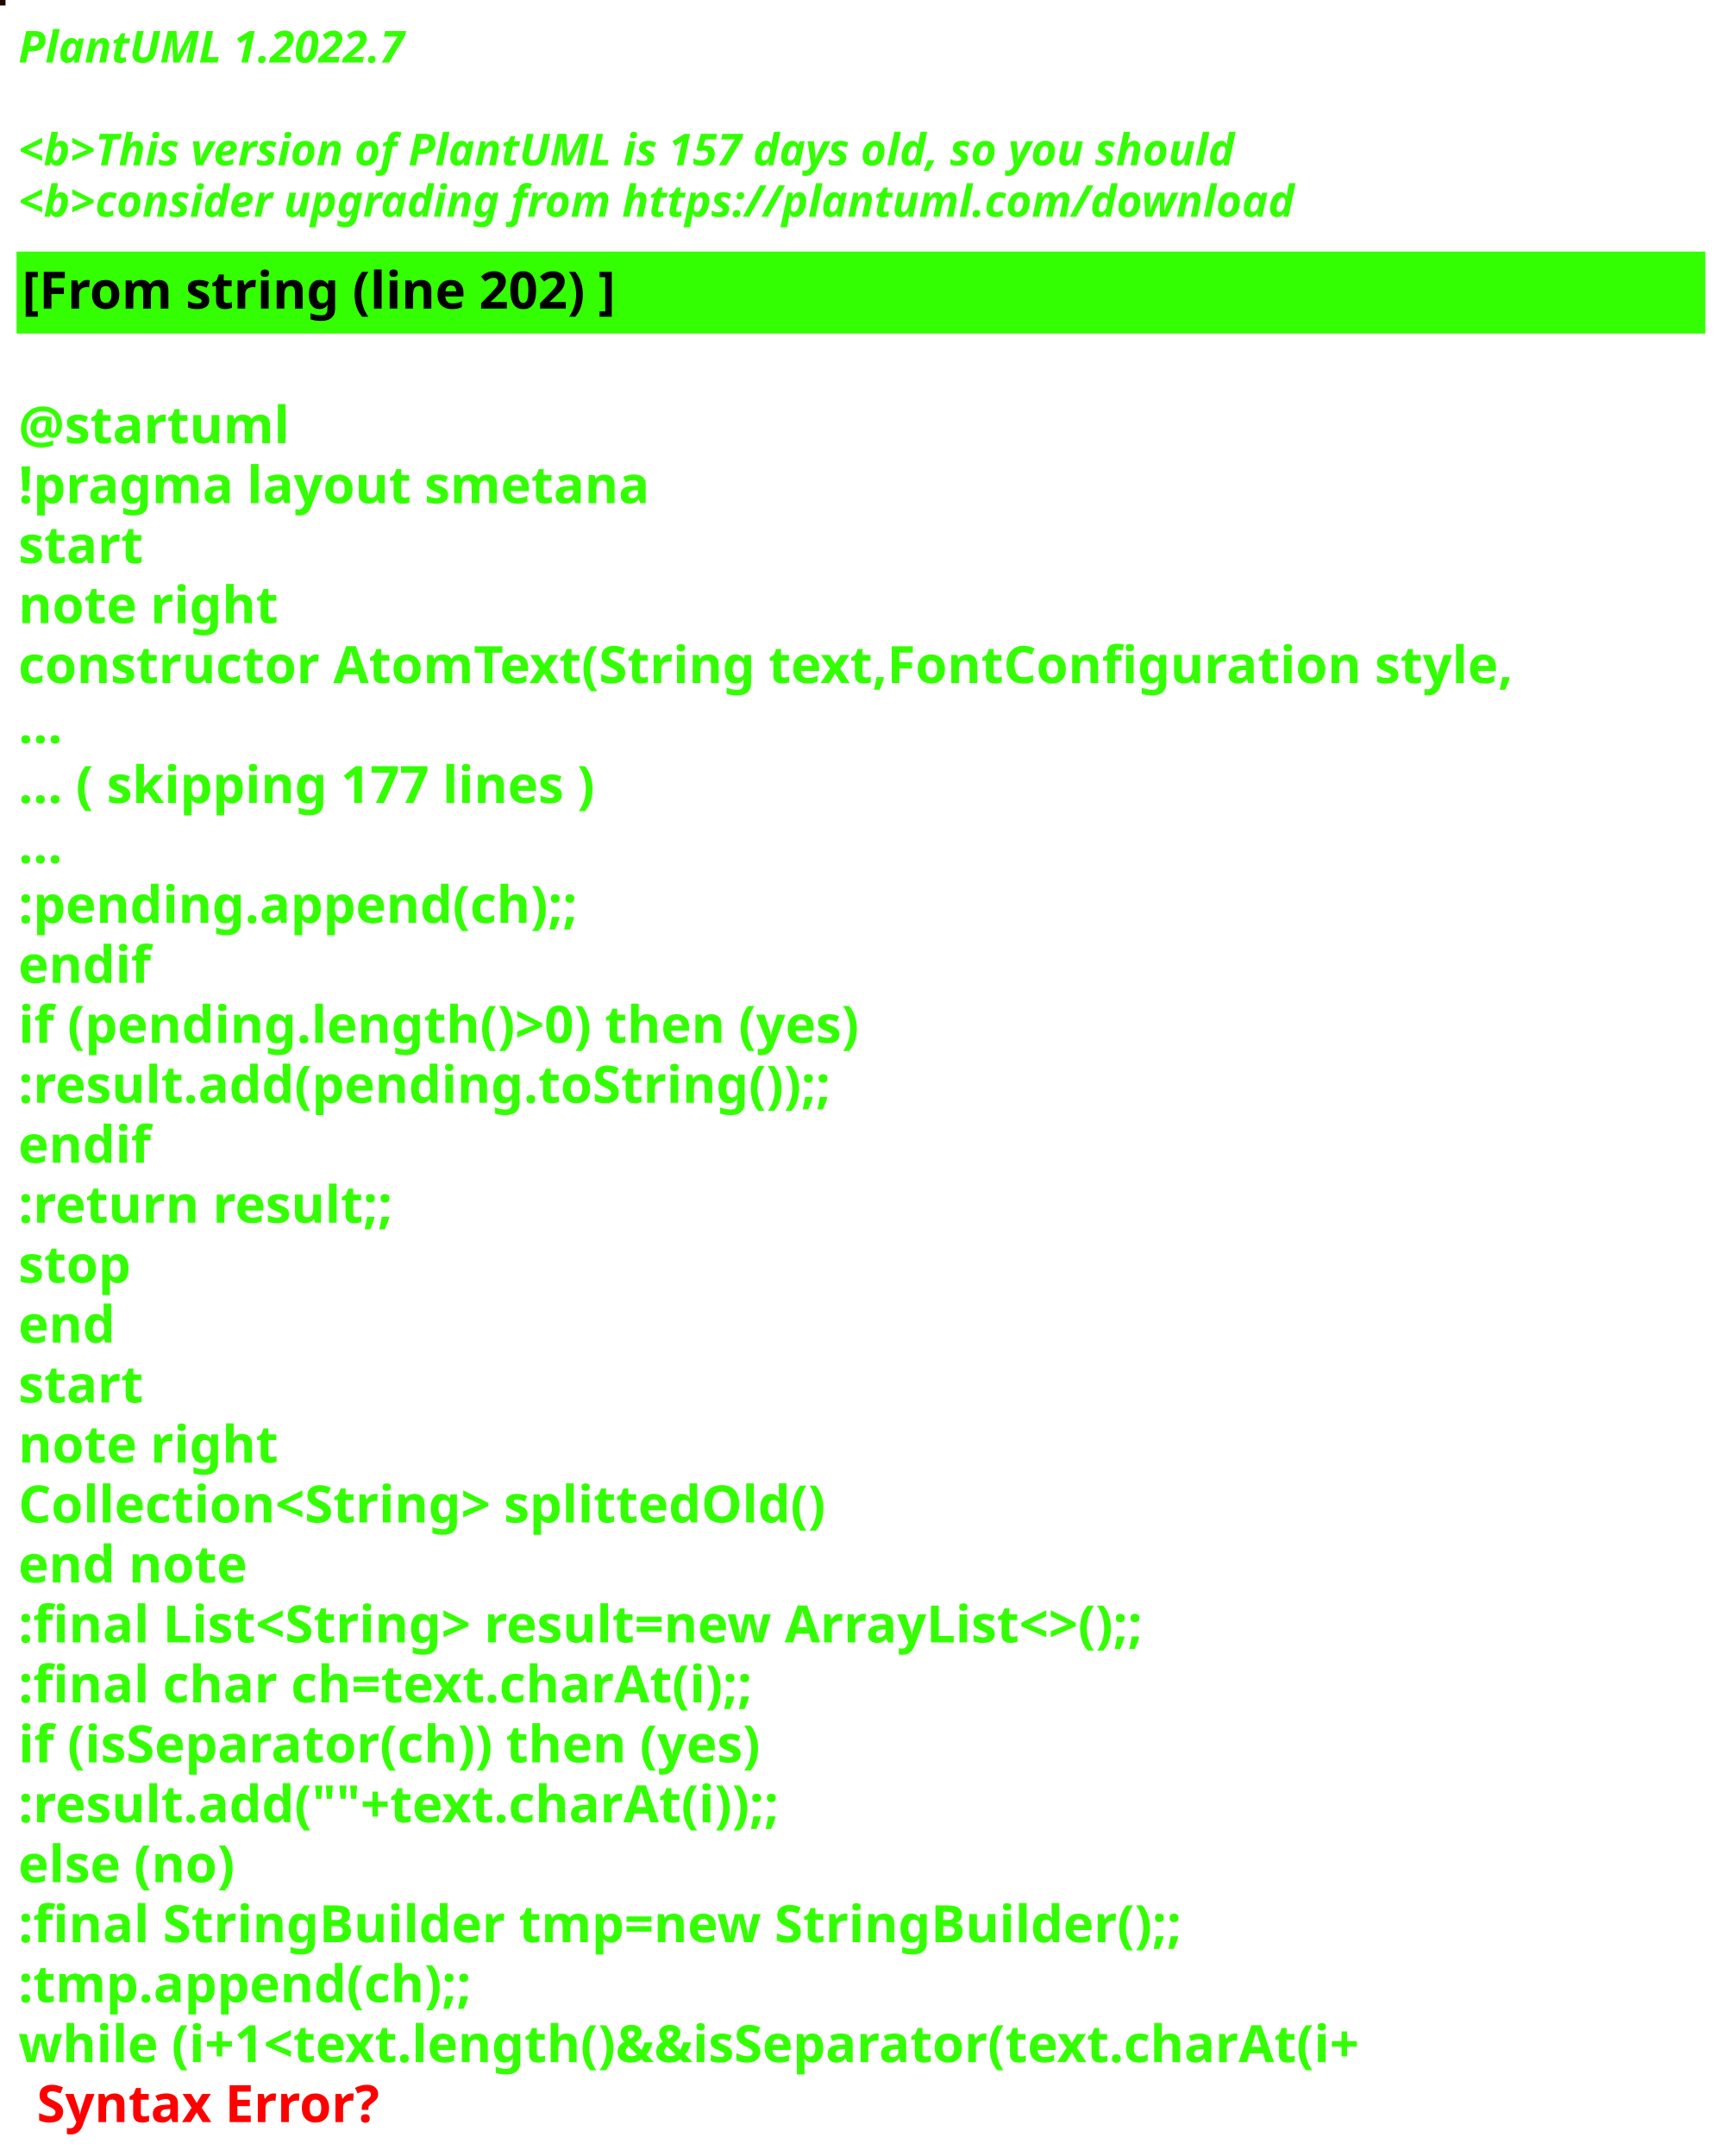
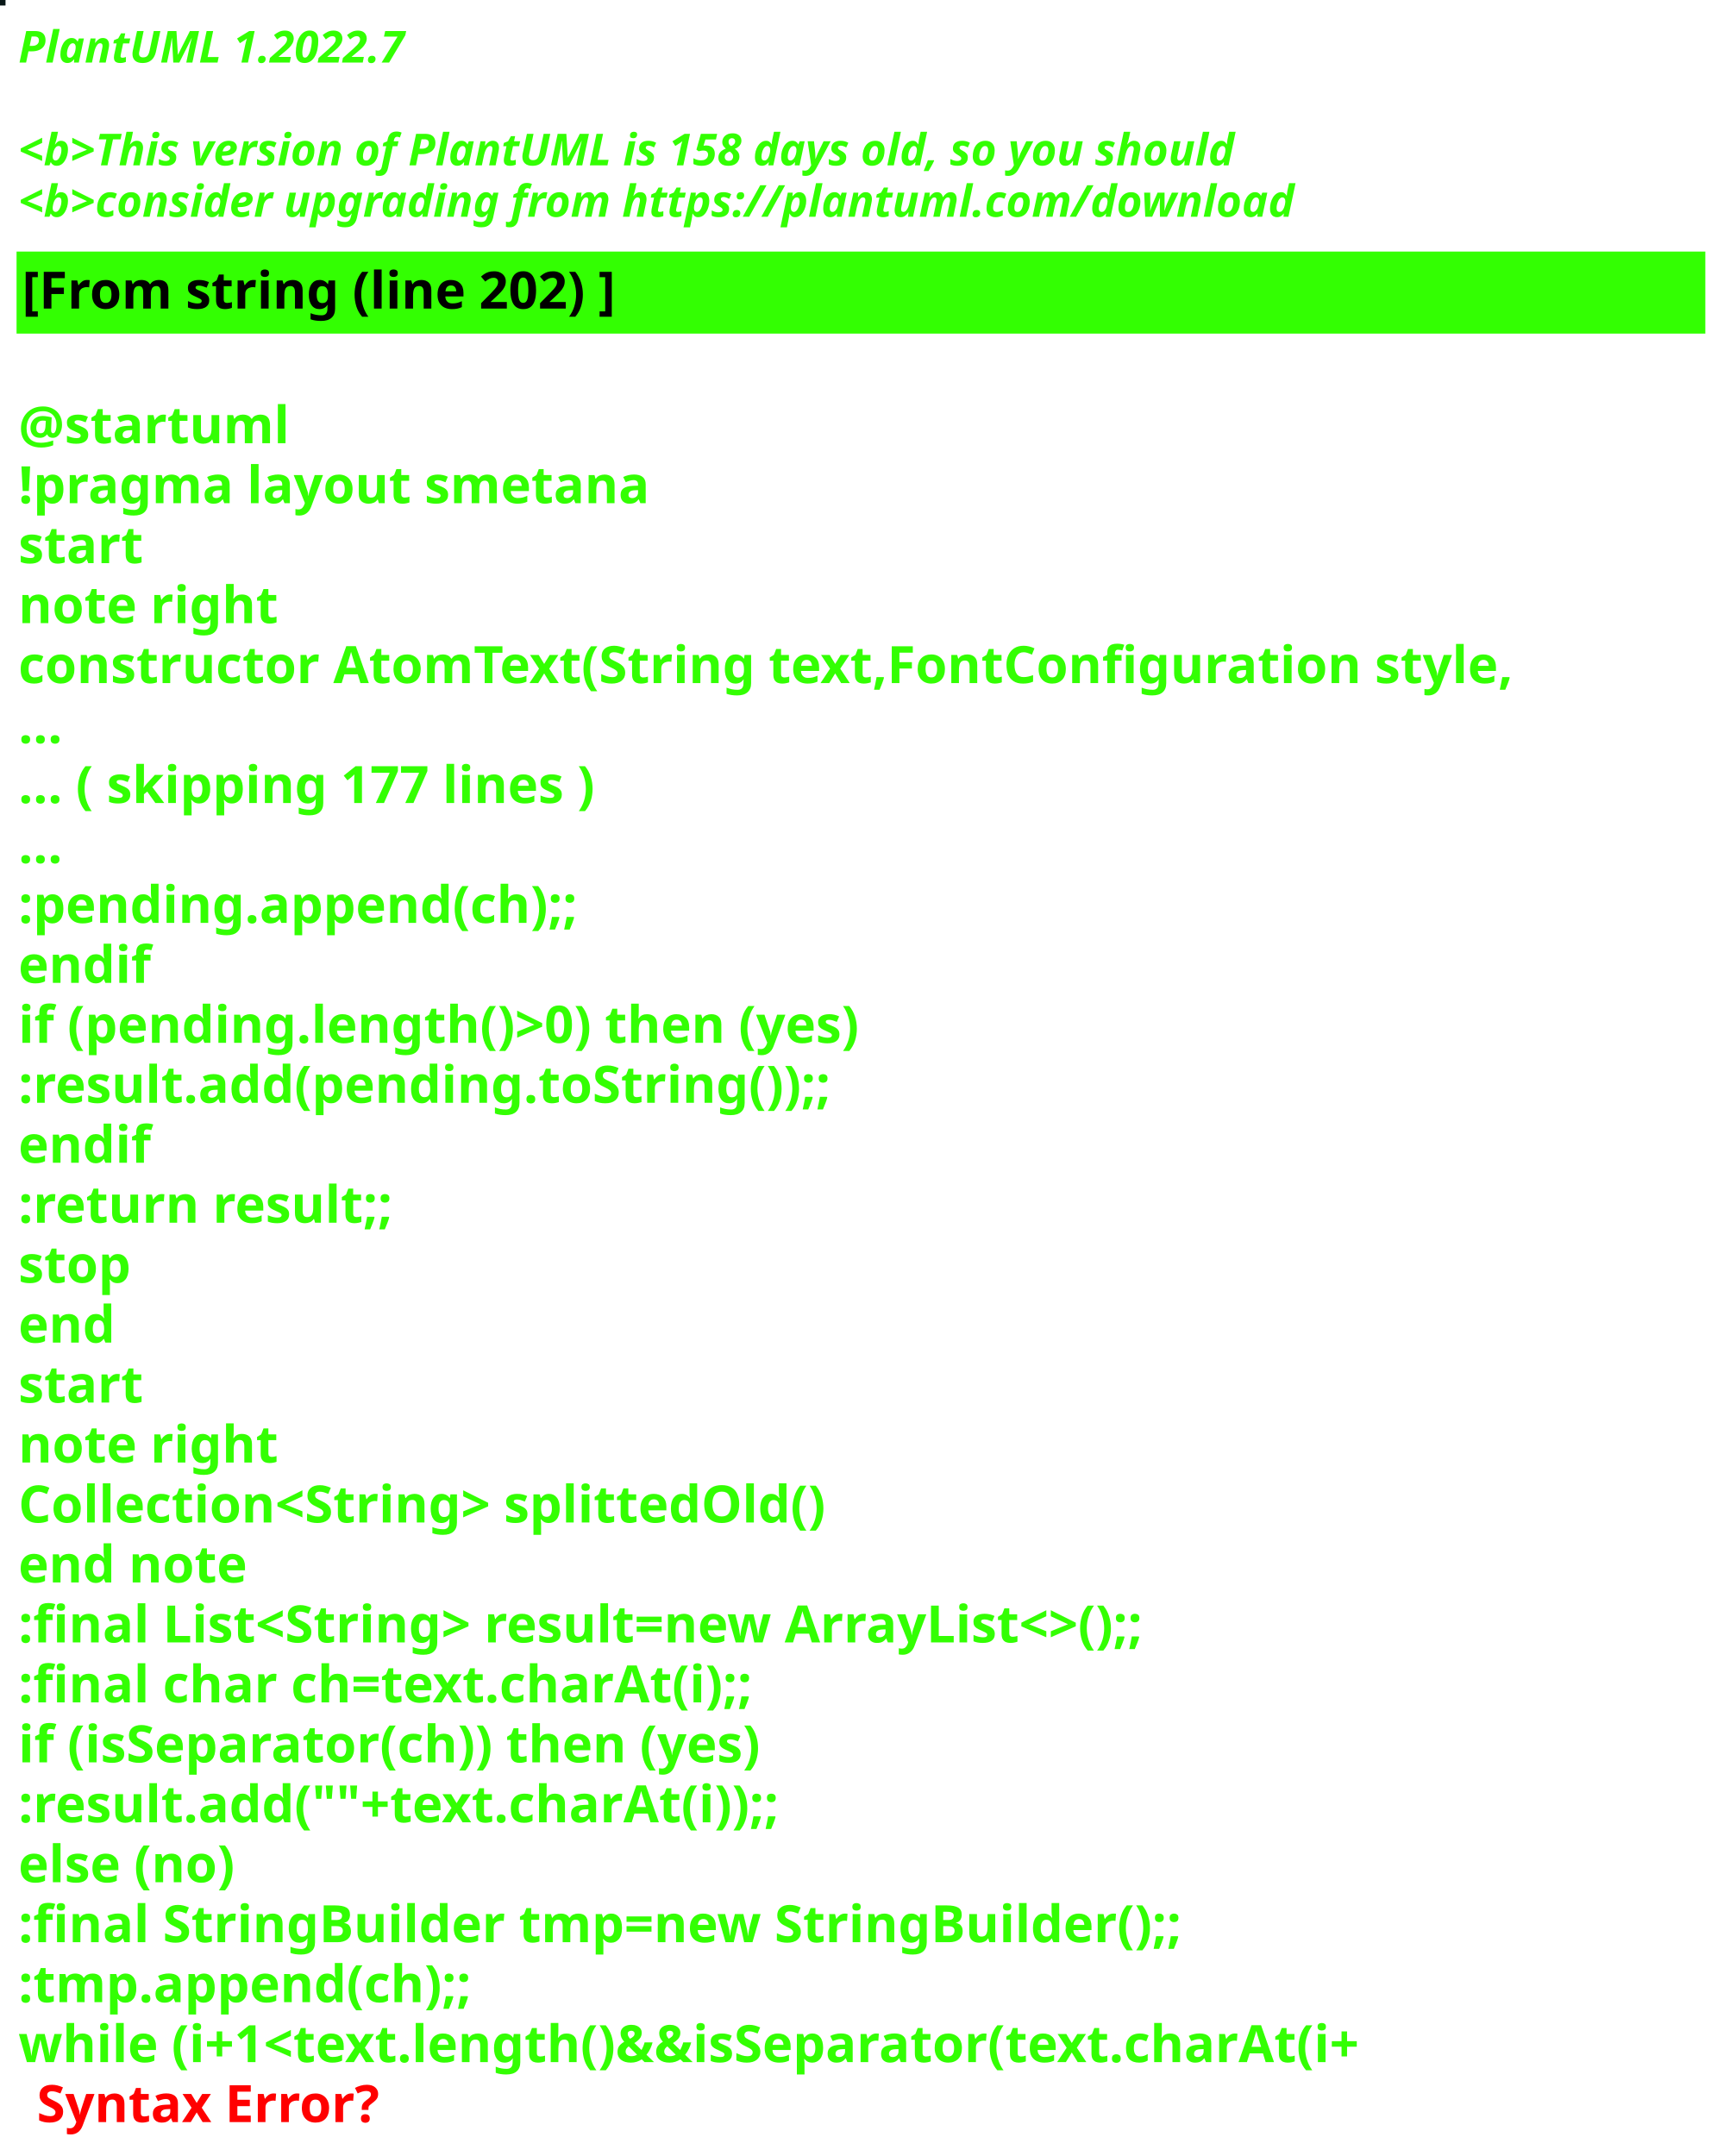
<svg xmlns="http://www.w3.org/2000/svg" contentStyleType="text/css" height="586px" preserveAspectRatio="none" style="width:470px;height:586px;background:#000000;" version="1.1" viewBox="0 0 470 586" width="470px" zoomAndPan="magnify">
  <defs />
  <g>
-     <rect fill="#1D0900" height="1" style="stroke:#1D0900;stroke-width:1.0;" width="1" x="0" y="0" />
+     <rect fill="#081717" height="1" style="stroke:#081717;stroke-width:1.0;" width="1" x="0" y="0" />
    <text fill="#33FF02" font-family="sans-serif" font-size="12" font-style="italic" font-weight="bold" lengthAdjust="spacing" textLength="127" x="5" y="17">PlantUML 1.2022.7</text>
    <text fill="#33FF02" font-family="sans-serif" font-size="12" font-style="italic" font-weight="bold" lengthAdjust="spacing" textLength="4" x="5" y="30.969"> </text>
-     <text fill="#33FF02" font-family="sans-serif" font-size="12" font-style="italic" font-weight="bold" lengthAdjust="spacing" textLength="399" x="5" y="44.938">&lt;b&gt;This version of PlantUML is 157 days old, so you should</text>
+     <text fill="#33FF02" font-family="sans-serif" font-size="12" font-style="italic" font-weight="bold" lengthAdjust="spacing" textLength="399" x="5" y="44.938">&lt;b&gt;This version of PlantUML is 158 days old, so you should</text>
    <text fill="#33FF02" font-family="sans-serif" font-size="12" font-style="italic" font-weight="bold" lengthAdjust="spacing" textLength="408" x="5" y="58.906">&lt;b&gt;consider upgrading from https://plantuml.com/download</text>
    <rect fill="#33FF02" height="21.297" style="stroke:#33FF02;stroke-width:1.0;" width="458" x="5" y="68.875" />
    <text fill="#000000" font-family="sans-serif" font-size="14" font-weight="bold" lengthAdjust="spacing" textLength="188" x="6" y="83.875">[From string (line 202) ]</text>
    <text fill="#33FF02" font-family="sans-serif" font-size="14" font-weight="bold" lengthAdjust="spacing" textLength="5" x="5" y="104.172"> </text>
    <text fill="#33FF02" font-family="sans-serif" font-size="14" font-weight="bold" lengthAdjust="spacing" textLength="79" x="5" y="120.469">@startuml</text>
    <text fill="#33FF02" font-family="sans-serif" font-size="14" font-weight="bold" lengthAdjust="spacing" textLength="190" x="5" y="136.766">!pragma layout smetana</text>
    <text fill="#33FF02" font-family="sans-serif" font-size="14" font-weight="bold" lengthAdjust="spacing" textLength="37" x="5" y="153.062">start</text>
    <text fill="#33FF02" font-family="sans-serif" font-size="14" font-weight="bold" lengthAdjust="spacing" textLength="78" x="5" y="169.359">note right</text>
    <text fill="#33FF02" font-family="sans-serif" font-size="14" font-weight="bold" lengthAdjust="spacing" textLength="458" x="5" y="185.656">constructor AtomText(String text,FontConfiguration style,</text>
    <text fill="#33FF02" font-family="sans-serif" font-size="14" font-weight="bold" lengthAdjust="spacing" textLength="15" x="5" y="201.953">...</text>
    <text fill="#33FF02" font-family="sans-serif" font-size="14" font-weight="bold" lengthAdjust="spacing" textLength="185" x="5" y="218.25">... ( skipping 177 lines )</text>
    <text fill="#33FF02" font-family="sans-serif" font-size="14" font-weight="bold" lengthAdjust="spacing" textLength="15" x="5" y="234.547">...</text>
    <text fill="#33FF02" font-family="sans-serif" font-size="14" font-weight="bold" lengthAdjust="spacing" textLength="177" x="5" y="250.844">:pending.append(ch);;</text>
    <text fill="#33FF02" font-family="sans-serif" font-size="14" font-weight="bold" lengthAdjust="spacing" textLength="40" x="5" y="267.141">endif</text>
    <text fill="#33FF02" font-family="sans-serif" font-size="14" font-weight="bold" lengthAdjust="spacing" textLength="266" x="5" y="283.438">if (pending.length()&gt;0) then (yes)</text>
    <text fill="#33FF02" font-family="sans-serif" font-size="14" font-weight="bold" lengthAdjust="spacing" textLength="254" x="5" y="299.734">:result.add(pending.toString());;</text>
    <text fill="#33FF02" font-family="sans-serif" font-size="14" font-weight="bold" lengthAdjust="spacing" textLength="40" x="5" y="316.031">endif</text>
    <text fill="#33FF02" font-family="sans-serif" font-size="14" font-weight="bold" lengthAdjust="spacing" textLength="119" x="5" y="332.328">:return result;;</text>
    <text fill="#33FF02" font-family="sans-serif" font-size="14" font-weight="bold" lengthAdjust="spacing" textLength="35" x="5" y="348.625">stop</text>
    <text fill="#33FF02" font-family="sans-serif" font-size="14" font-weight="bold" lengthAdjust="spacing" textLength="30" x="5" y="364.922">end</text>
    <text fill="#33FF02" font-family="sans-serif" font-size="14" font-weight="bold" lengthAdjust="spacing" textLength="37" x="5" y="381.219">start</text>
    <text fill="#33FF02" font-family="sans-serif" font-size="14" font-weight="bold" lengthAdjust="spacing" textLength="78" x="5" y="397.516">note right</text>
    <text fill="#33FF02" font-family="sans-serif" font-size="14" font-weight="bold" lengthAdjust="spacing" textLength="251" x="5" y="413.812">Collection&lt;String&gt; splittedOld()</text>
    <text fill="#33FF02" font-family="sans-serif" font-size="14" font-weight="bold" lengthAdjust="spacing" textLength="71" x="5" y="430.109">end note</text>
    <text fill="#33FF02" font-family="sans-serif" font-size="14" font-weight="bold" lengthAdjust="spacing" textLength="364" x="5" y="446.406">:final List&lt;String&gt; result=new ArrayList&lt;&gt;();;</text>
    <text fill="#33FF02" font-family="sans-serif" font-size="14" font-weight="bold" lengthAdjust="spacing" textLength="231" x="5" y="462.703">:final char ch=text.charAt(i);;</text>
    <text fill="#33FF02" font-family="sans-serif" font-size="14" font-weight="bold" lengthAdjust="spacing" textLength="235" x="5" y="479">if (isSeparator(ch)) then (yes)</text>
    <text fill="#33FF02" font-family="sans-serif" font-size="14" font-weight="bold" lengthAdjust="spacing" textLength="240" x="5" y="495.297">:result.add(""+text.charAt(i));;</text>
    <text fill="#33FF02" font-family="sans-serif" font-size="14" font-weight="bold" lengthAdjust="spacing" textLength="70" x="5" y="511.594">else (no)</text>
    <text fill="#33FF02" font-family="sans-serif" font-size="14" font-weight="bold" lengthAdjust="spacing" textLength="358" x="5" y="527.891">:final StringBuilder tmp=new StringBuilder();;</text>
    <text fill="#33FF02" font-family="sans-serif" font-size="14" font-weight="bold" lengthAdjust="spacing" textLength="143" x="5" y="544.188">:tmp.append(ch);;</text>
    <text fill="#33FF02" font-family="sans-serif" font-size="14" font-weight="bold" lengthAdjust="spacing" text-decoration="wavy underline" textLength="422" x="5" y="560.484">while (i+1&lt;text.length()&amp;&amp;isSeparator(text.charAt(i+</text>
    <text fill="#FF0000" font-family="sans-serif" font-size="14" font-weight="bold" lengthAdjust="spacing" textLength="106" x="10" y="576.781">Syntax Error?</text>
  </g>
</svg>
